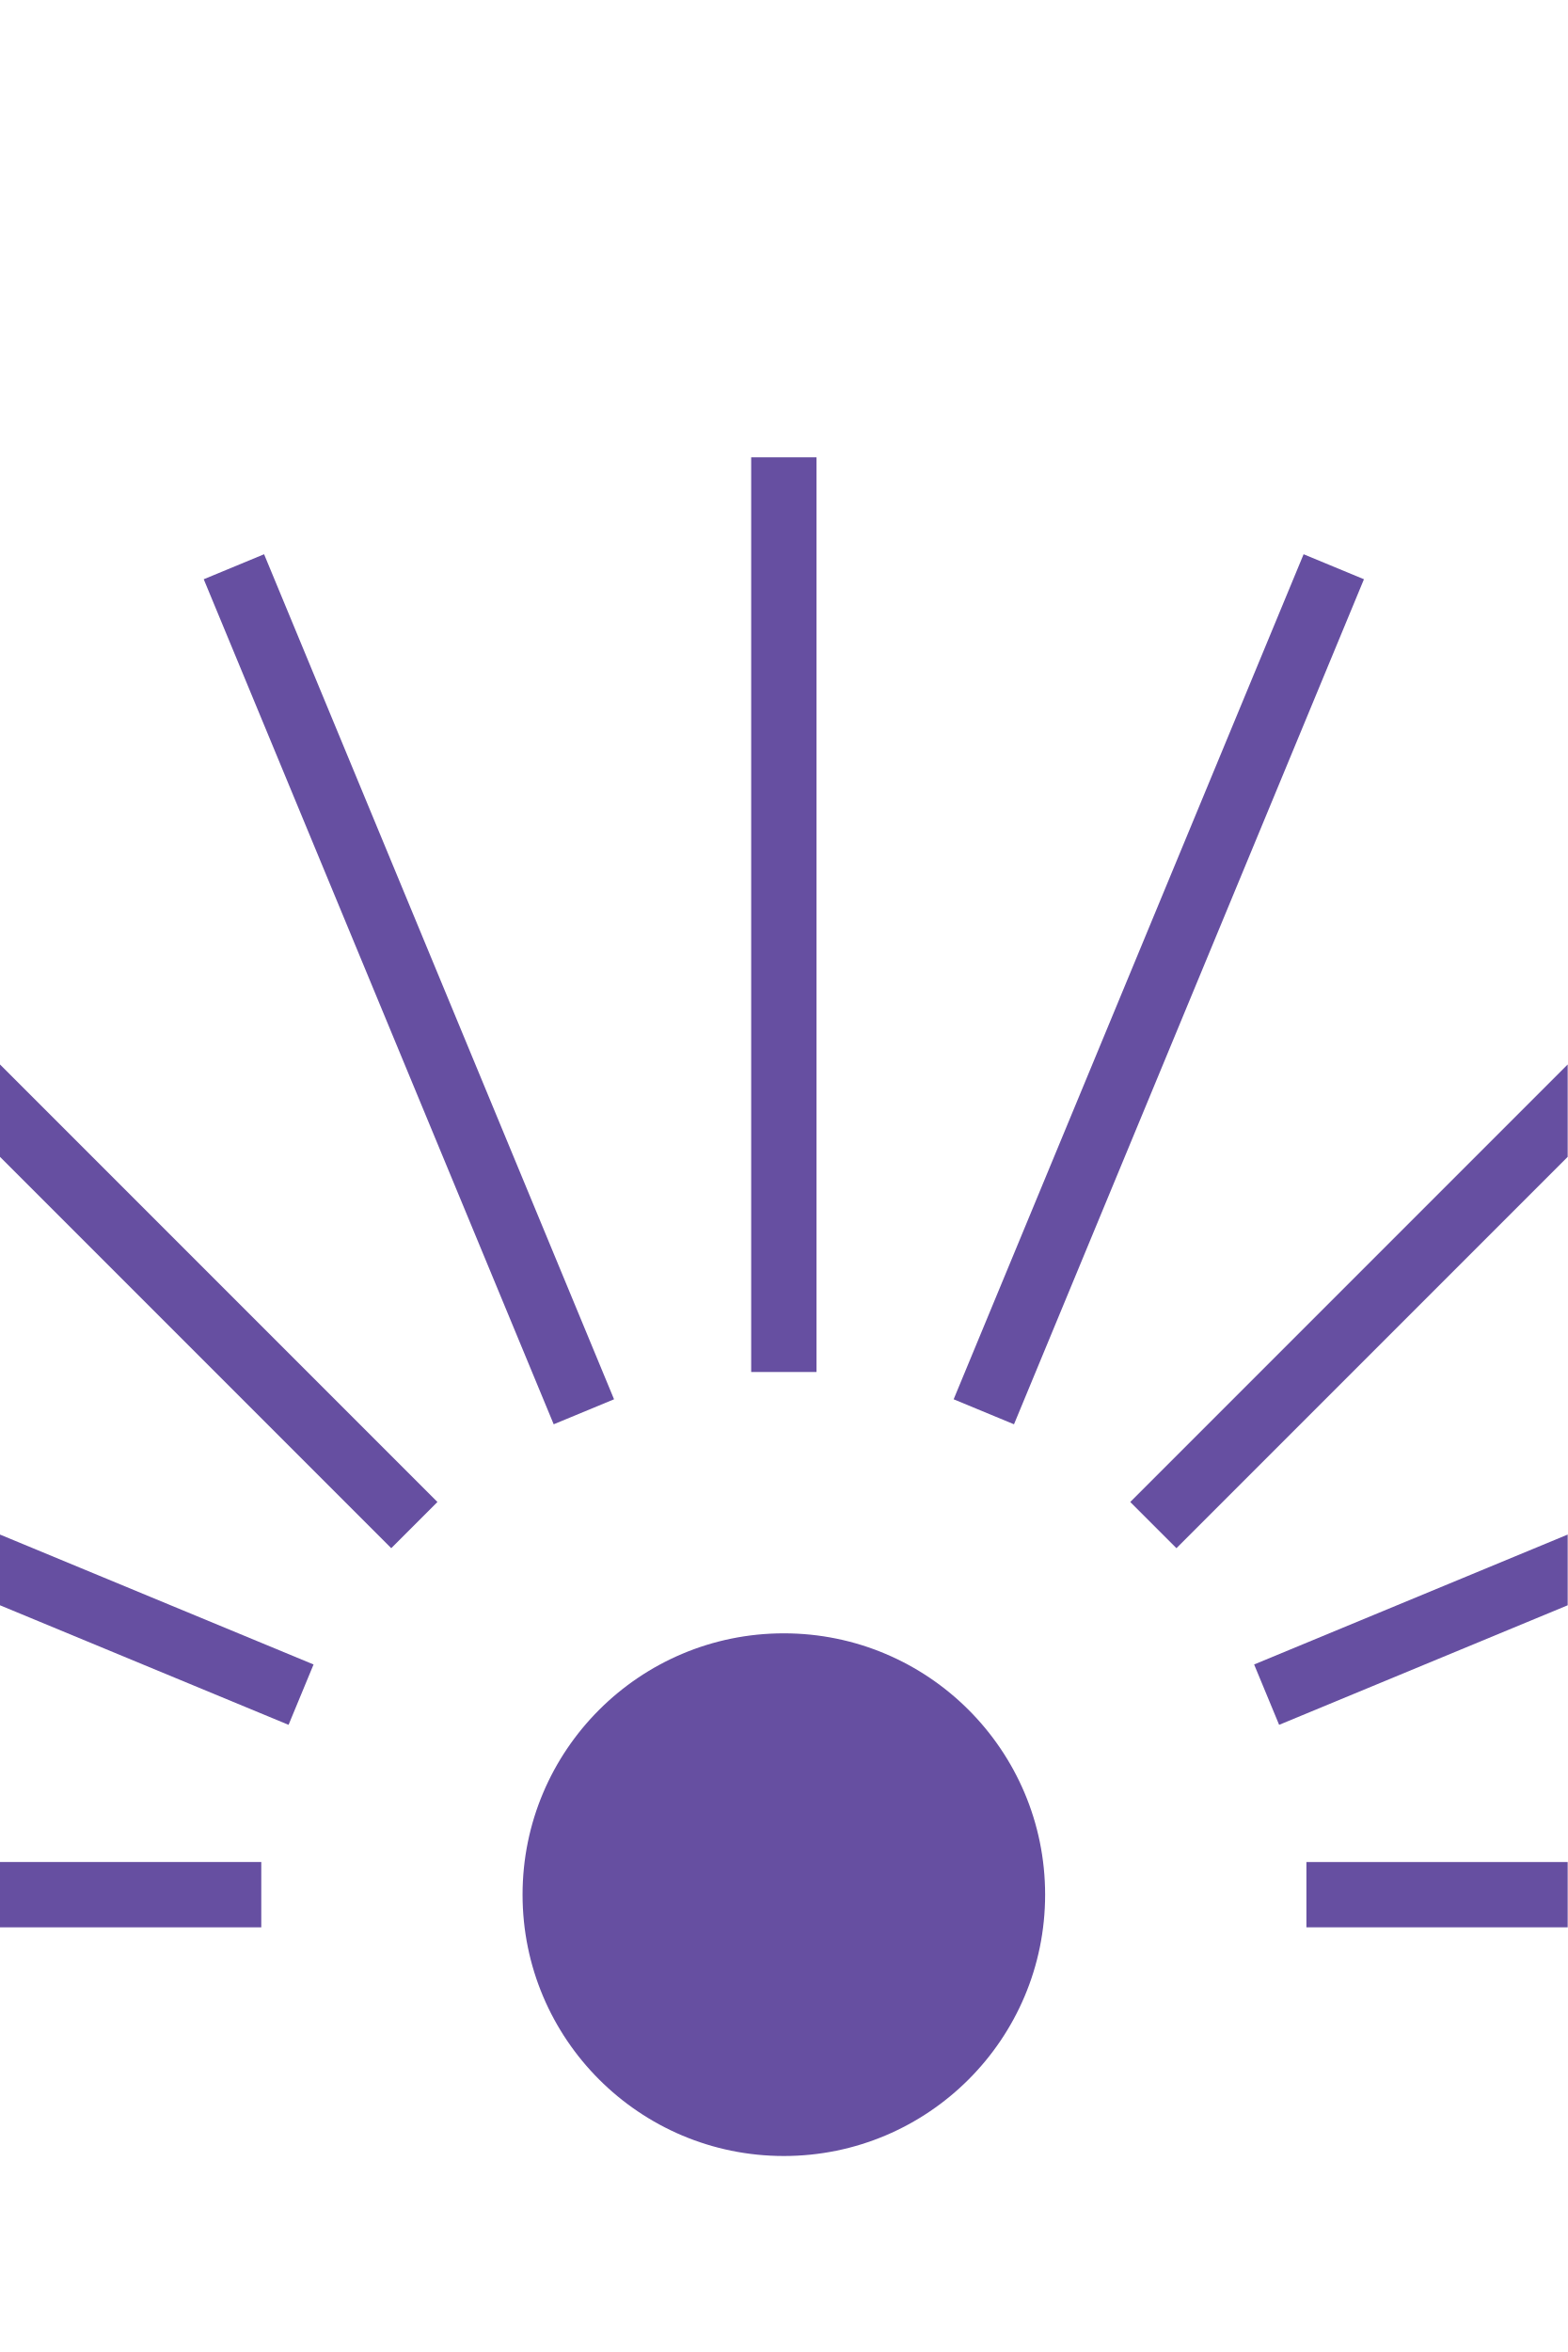
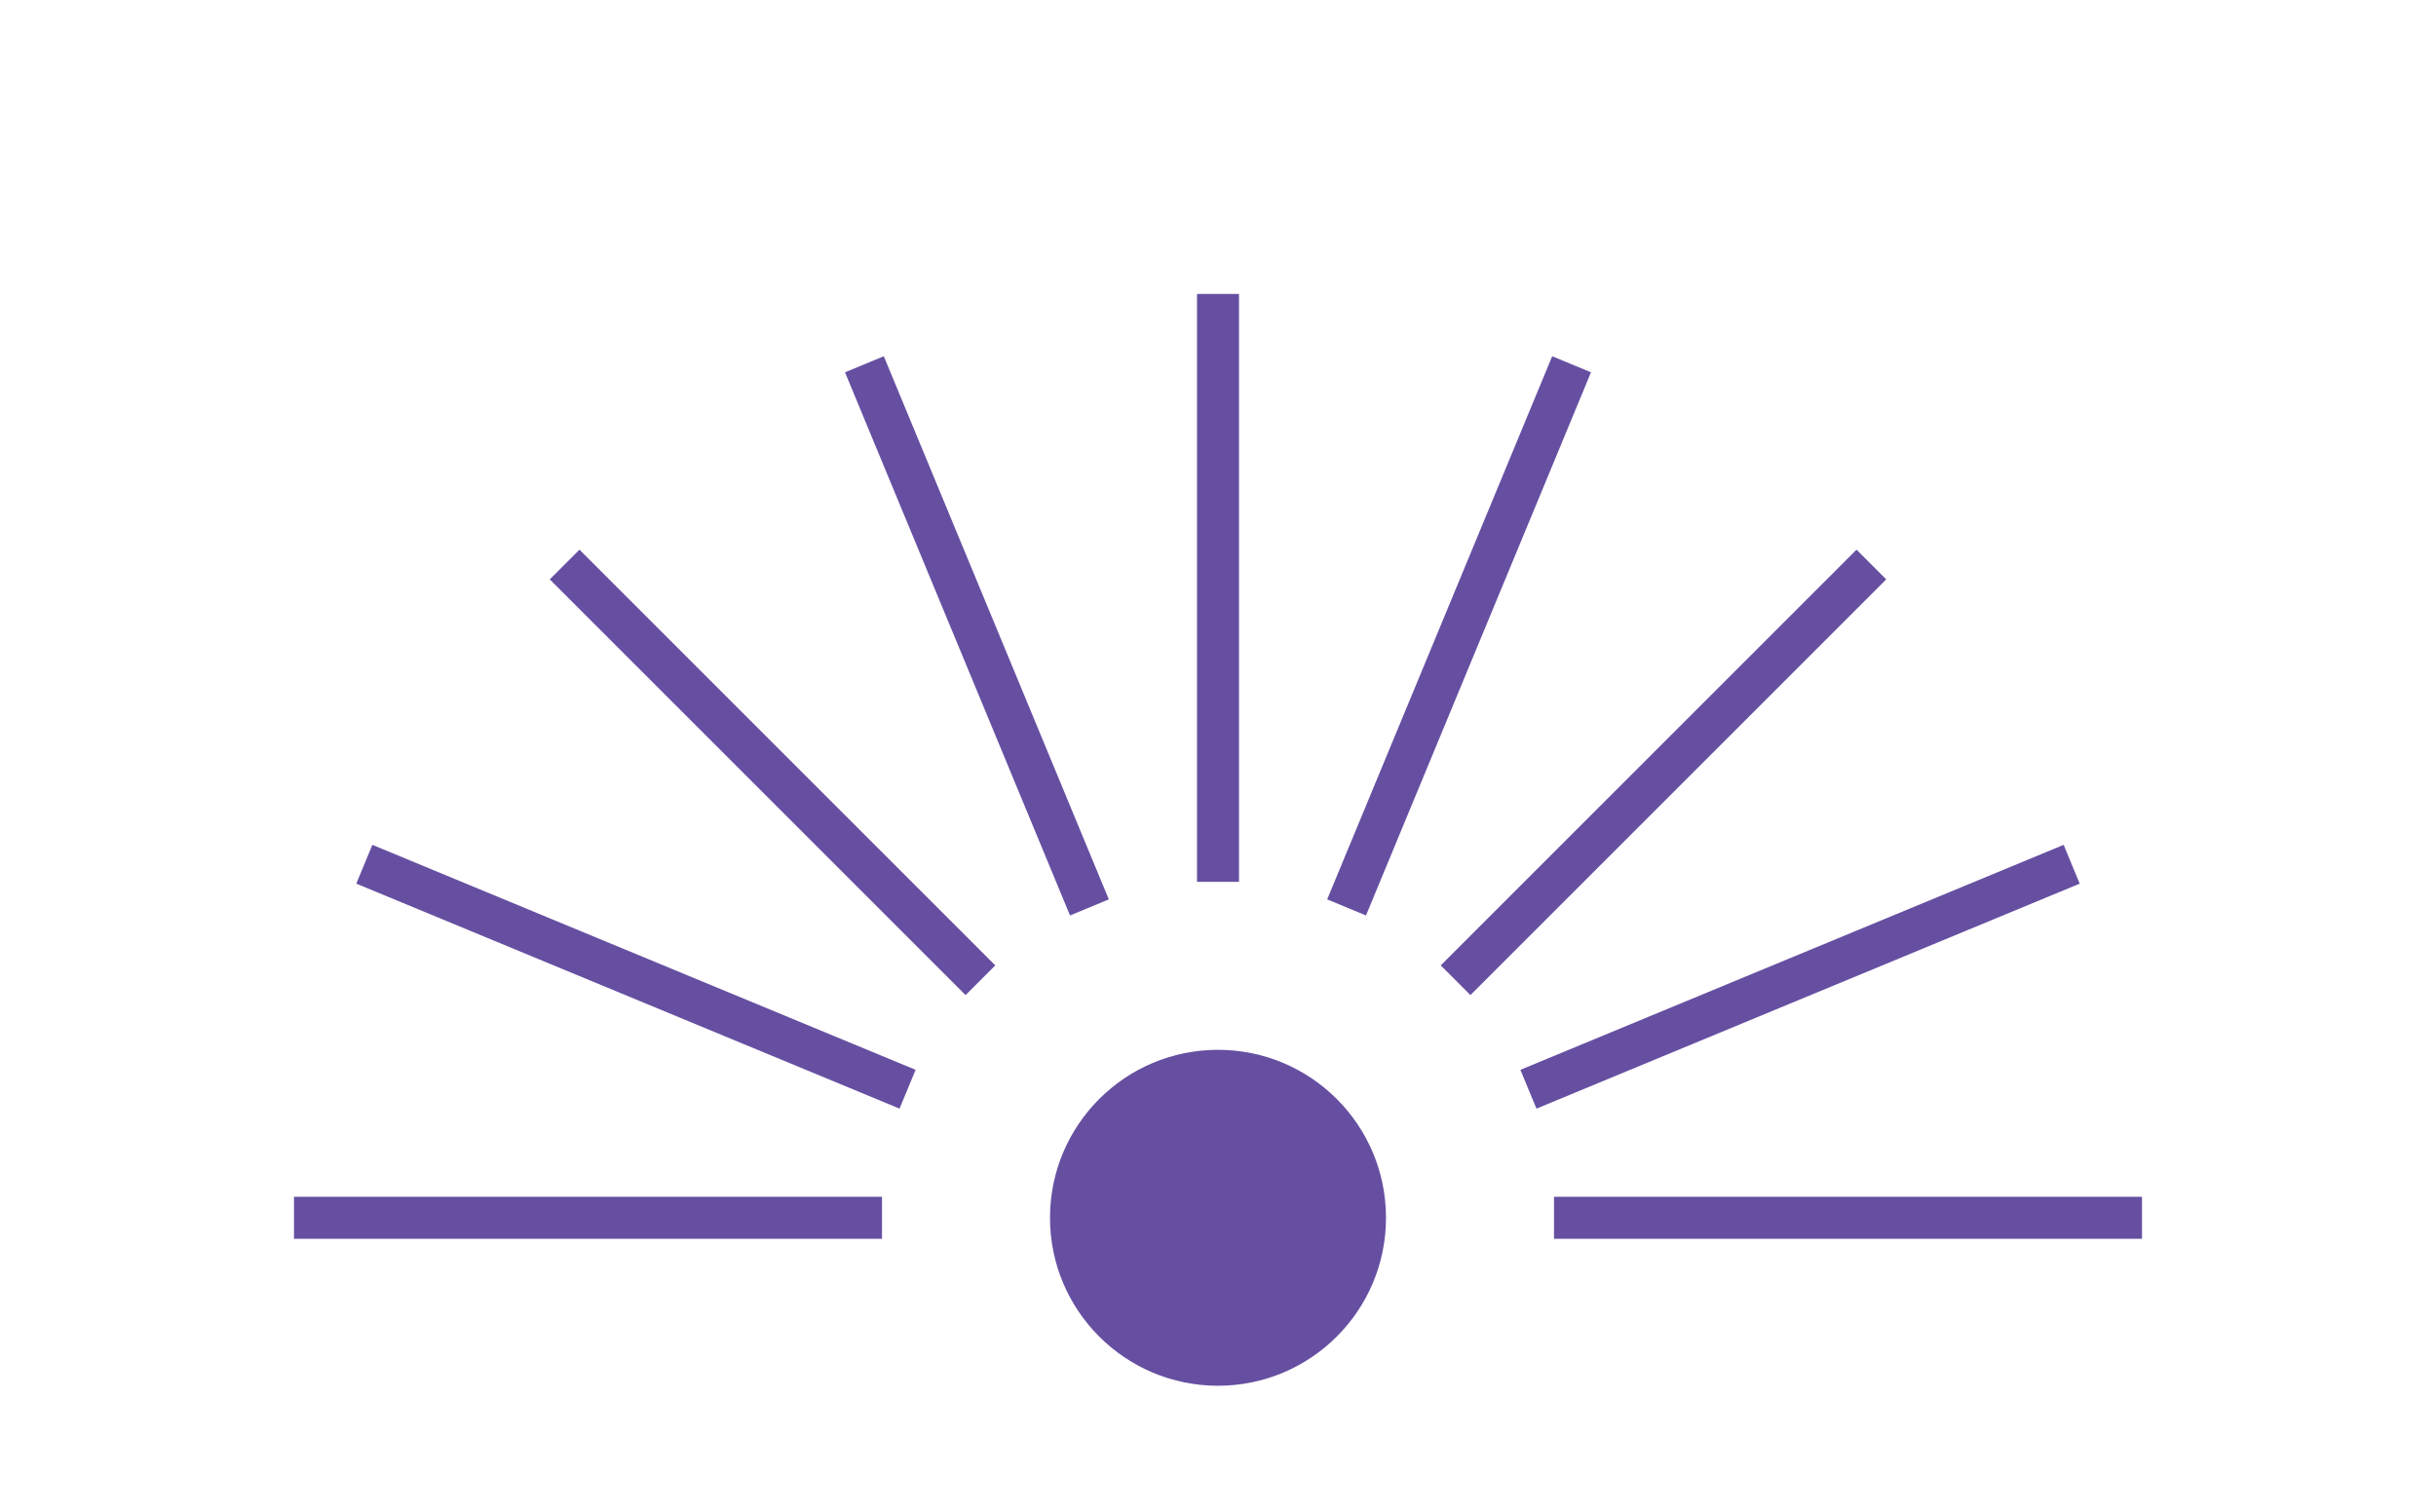
- <svg xmlns="http://www.w3.org/2000/svg" viewBox="0 0 192 288">
-   <defs>
-     <clipPath id="placa">
-       <rect width="192" height="288" />
-     </clipPath>
-   </defs>
-   <g clip-path="url(#placa)">
-     <g fill="#664FA1" transform="translate(96 232)">
-       <rect x="-4" y="-176" width="8" height="112" transform="rotate(0)" />
-       <rect x="-4" y="-176" width="8" height="112" transform="rotate(22.5)" />
-       <rect x="-4" y="-176" width="8" height="112" transform="rotate(-22.5)" />
-       <rect x="-4" y="-176" width="8" height="112" transform="rotate(45)" />
-       <rect x="-4" y="-176" width="8" height="112" transform="rotate(-45)" />
-       <rect x="-4" y="-176" width="8" height="112" transform="rotate(67.5)" />
-       <rect x="-4" y="-176" width="8" height="112" transform="rotate(-67.5)" />
-       <rect x="-4" y="-176" width="8" height="112" transform="rotate(90)" />
-       <rect x="-4" y="-176" width="8" height="112" transform="rotate(-90)" />
-       <circle r="32" />
-     </g>
+ <svg xmlns="http://www.w3.org/2000/svg" viewBox="0 0 464 288">
+   <g fill="#664FA1" transform="translate(232 232)">
+     <rect x="-4" y="-176" width="8" height="112" transform="rotate(0)" />
+     <rect x="-4" y="-176" width="8" height="112" transform="rotate(22.5)" />
+     <rect x="-4" y="-176" width="8" height="112" transform="rotate(-22.5)" />
+     <rect x="-4" y="-176" width="8" height="112" transform="rotate(45)" />
+     <rect x="-4" y="-176" width="8" height="112" transform="rotate(-45)" />
+     <rect x="-4" y="-176" width="8" height="112" transform="rotate(67.5)" />
+     <rect x="-4" y="-176" width="8" height="112" transform="rotate(-67.5)" />
+     <rect x="-4" y="-176" width="8" height="112" transform="rotate(90)" />
+     <rect x="-4" y="-176" width="8" height="112" transform="rotate(-90)" />
+     <circle r="32" />
  </g>
</svg>
